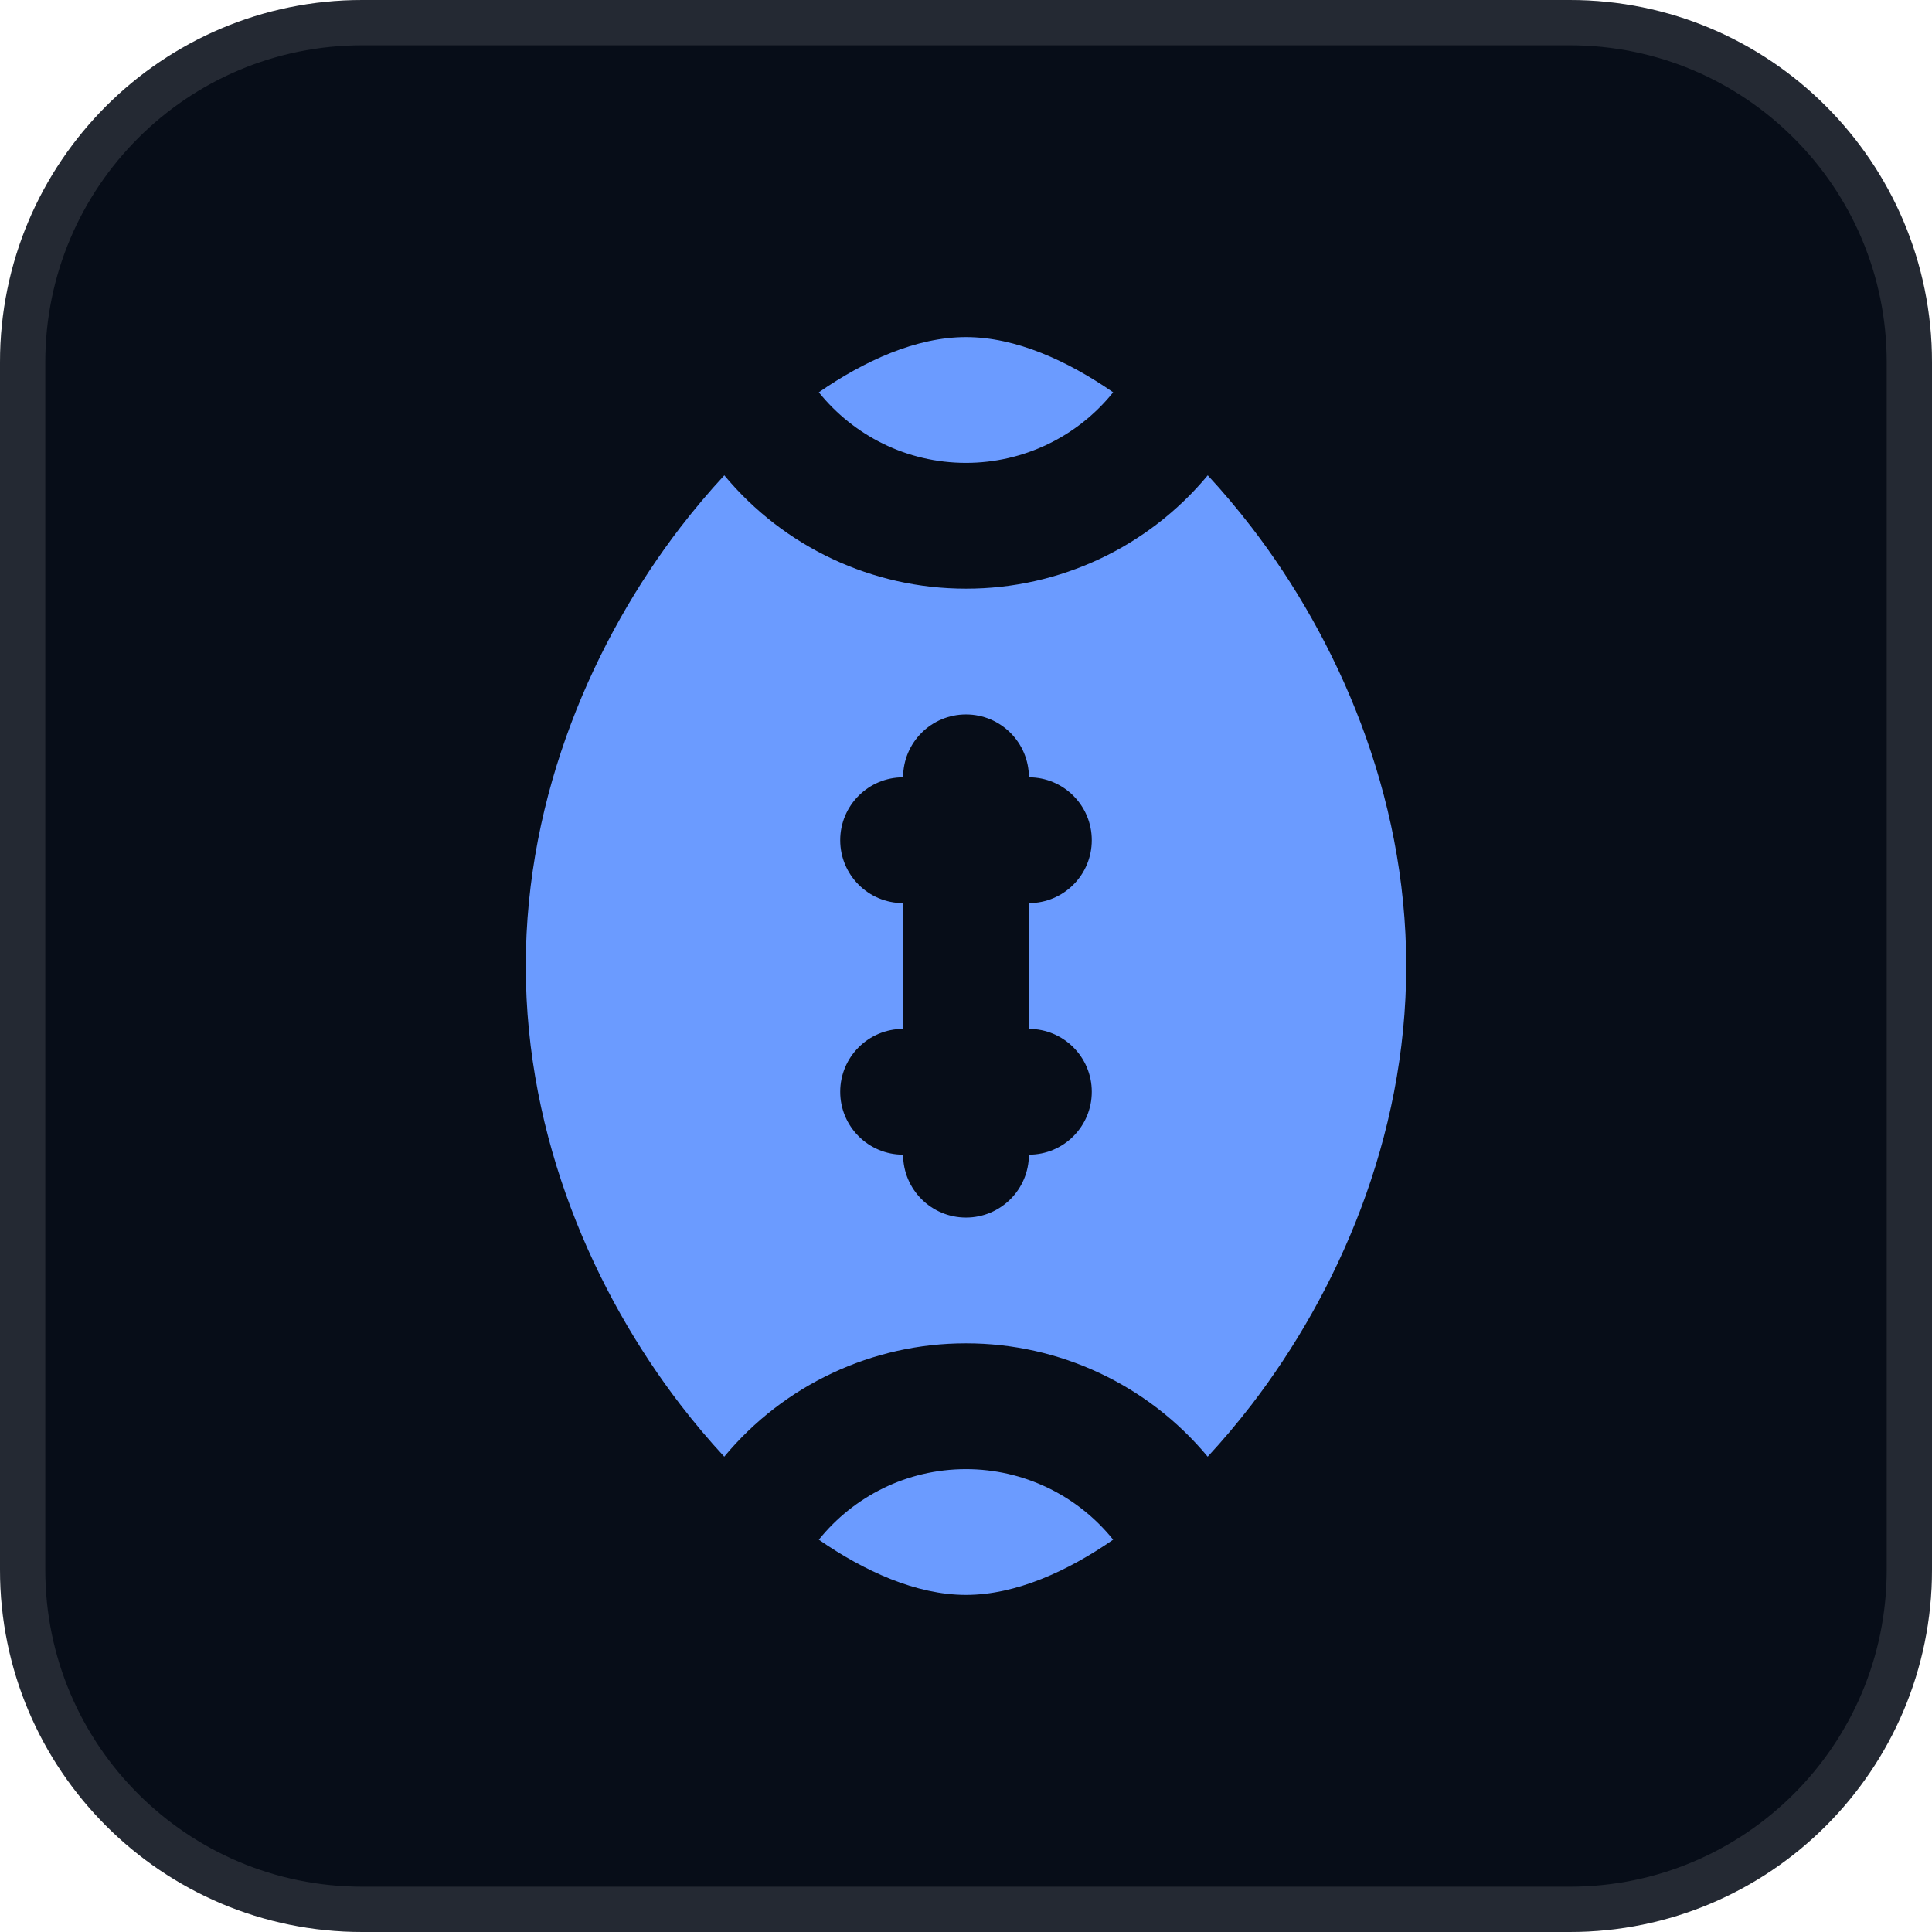
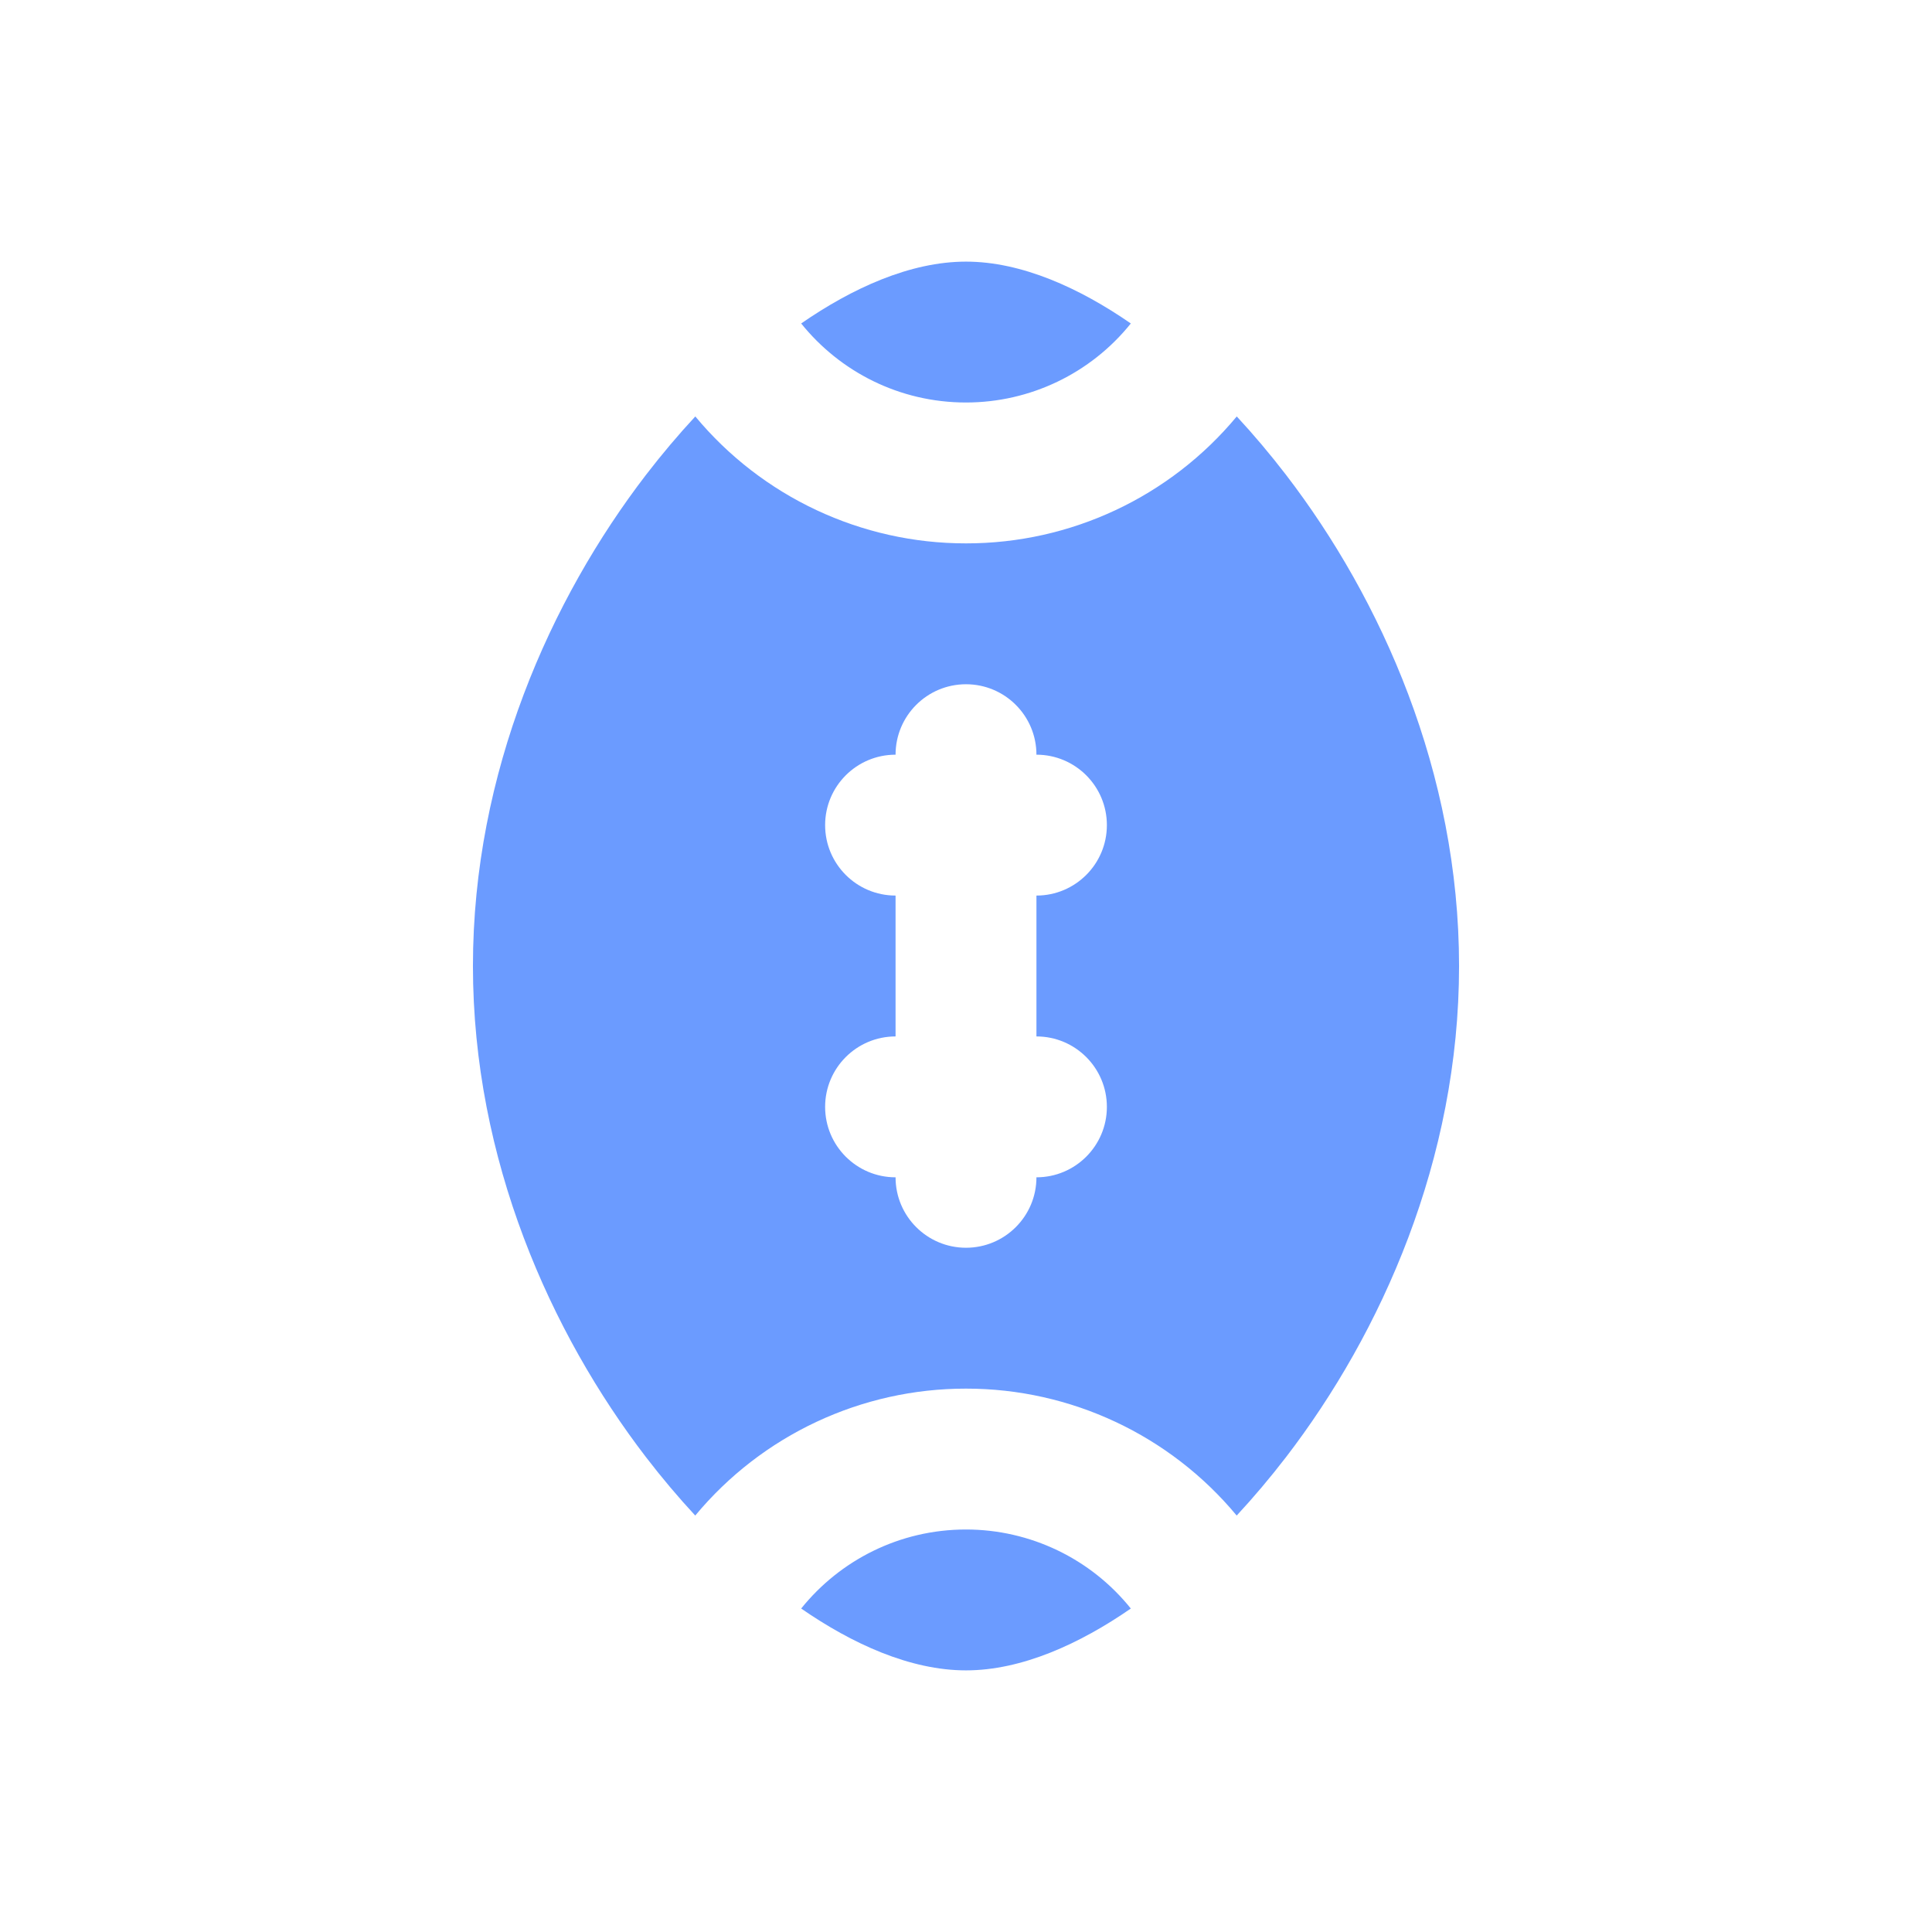
<svg xmlns="http://www.w3.org/2000/svg" viewBox="0 0 64 64" fill="none">
-   <rect width="64" height="64" rx="12" fill="#070d18" />
-   <rect x="0.75" y="0.75" width="62.5" height="62.5" rx="11.25" fill="none" stroke="rgba(255,255,255,0.12)" stroke-width="1.5" />
-   <svg x="7" y="7" width="50" height="50" viewBox="0 0 24 24" preserveAspectRatio="xMidYMid meet">
+   <svg x="4" y="4" width="56" height="56" viewBox="0 0 24 24" preserveAspectRatio="xMidYMid meet">
    <g fill="none" fill-rule="evenodd">
      <path d="m12.594 23.258l-.012.002l-.071.035l-.02.004l-.014-.004l-.071-.036q-.016-.004-.024.006l-.004.01l-.017.428l.005.02l.01.013l.104.074l.015.004l.012-.004l.104-.074l.012-.016l.004-.017l-.017-.427q-.004-.016-.016-.018m.264-.113l-.014.002l-.184.093l-.01.01l-.003.011l.018.43l.005.012l.008.008l.201.092q.019.005.029-.008l.004-.014l-.034-.614q-.005-.019-.02-.022m-.715.002a.02.02 0 0 0-.027.006l-.006.014l-.034.614q.001.018.017.024l.015-.002l.201-.093l.01-.008l.003-.011l.018-.43l-.003-.012l-.01-.01z" />
      <path fill="#6b9bff" d="M7.457 5.027q.339-.44.7-.829A4.99 4.99 0 0 0 12 6a4.99 4.99 0 0 0 3.844-1.802q.36.388.7.83C17.896 6.79 19 9.25 19 12s-1.103 5.209-2.457 6.973q-.339.44-.7.829A4.99 4.99 0 0 0 12 18a4.99 4.99 0 0 0-3.844 1.802q-.36-.388-.7-.83C6.104 17.21 5 14.75 5 12s1.103-5.209 2.457-6.973M13 9a1 1 0 1 0-2 0a1 1 0 1 0 0 2v2a1 1 0 1 0 0 2a1 1 0 1 0 2 0a1 1 0 1 0 0-2v-2a1 1 0 1 0 0-2M9.66 21.122c.723.5 1.547.878 2.34.878s1.617-.378 2.34-.878A3 3 0 0 0 12 20c-.946 0-1.79.438-2.34 1.122M12 2c.793 0 1.617.378 2.34.878A3 3 0 0 1 12 4c-.946 0-1.79-.438-2.34-1.122C10.383 2.378 11.207 2 12 2" />
    </g>
  </svg>
</svg>
